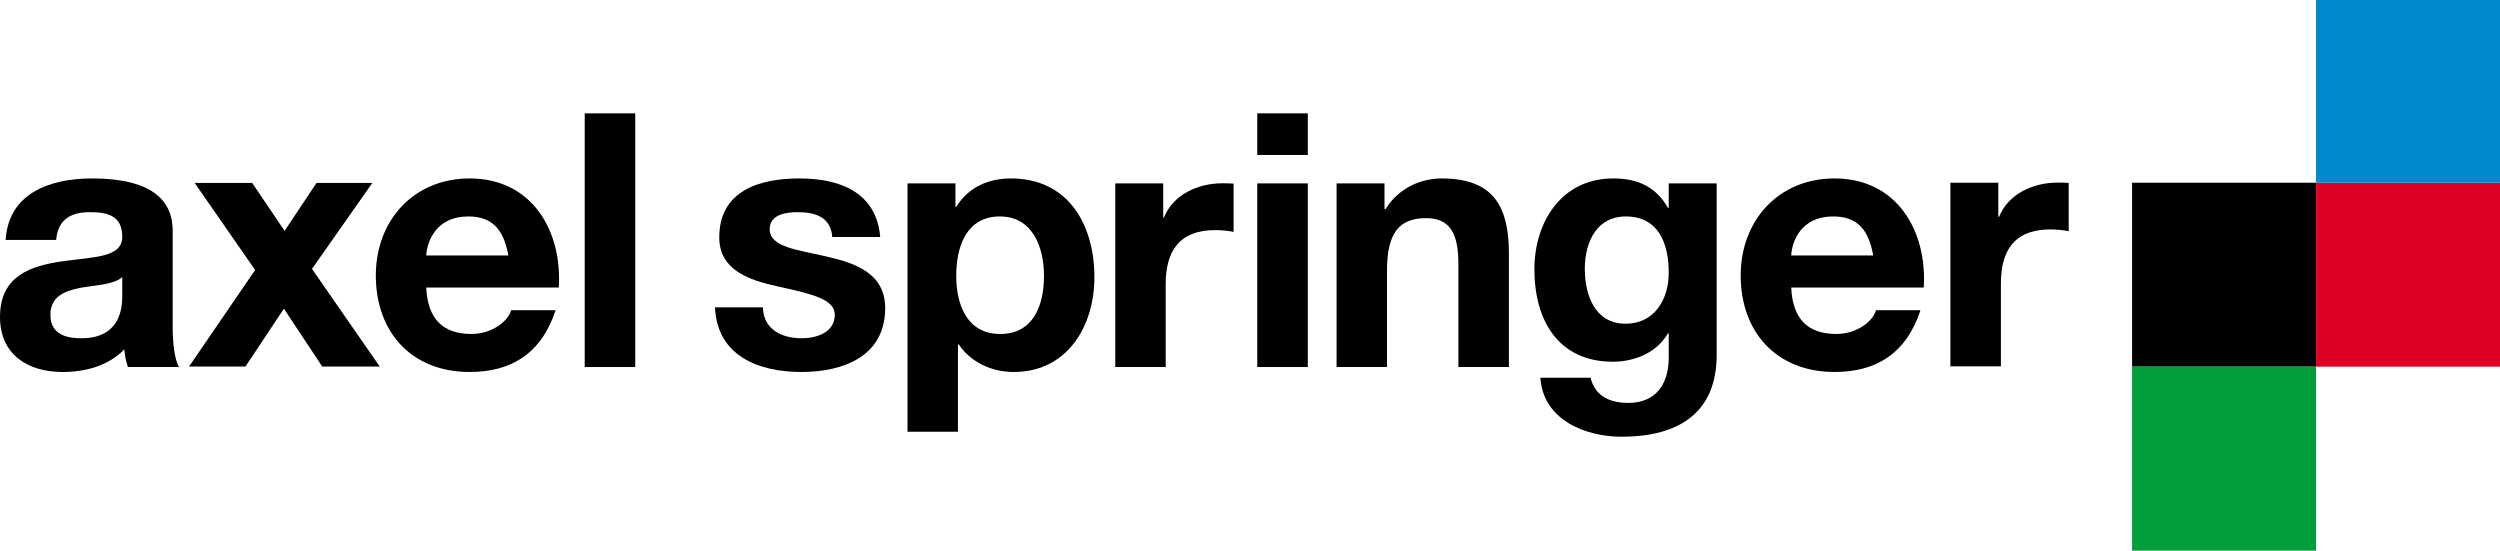
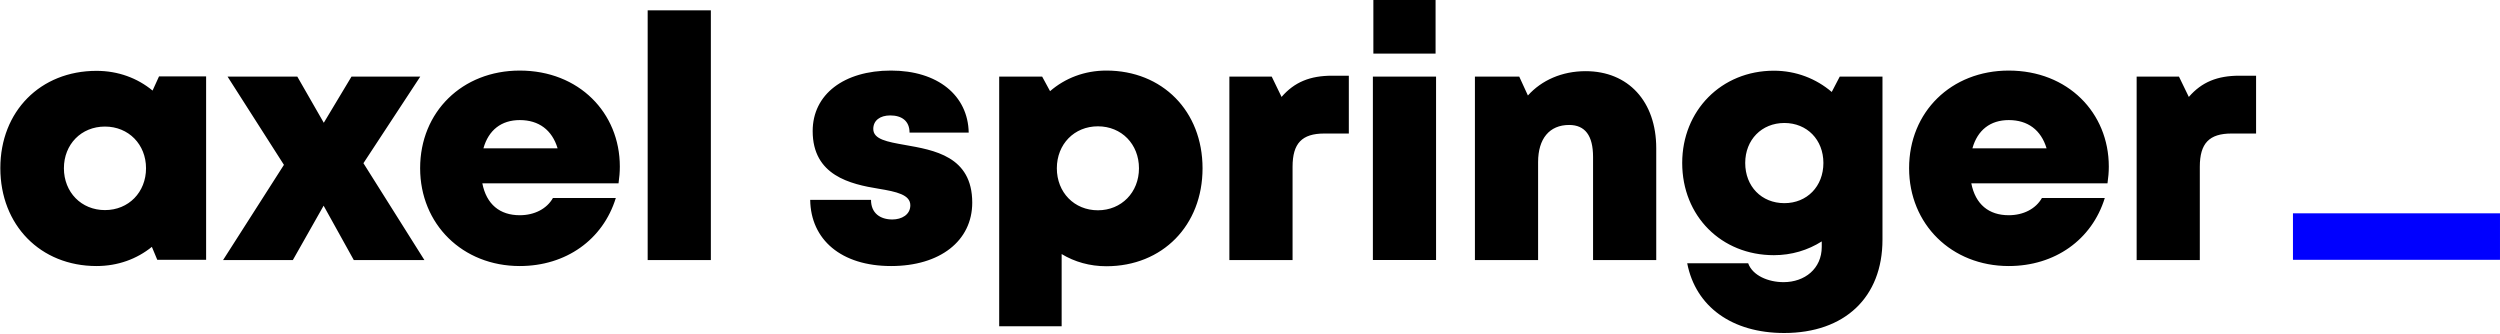
- <svg xmlns="http://www.w3.org/2000/svg" version="1.0" width="708.661" height="156.088" id="svg4233">
-   <defs id="defs4235">
-     <clipPath id="clp3">
-       <path d="M 316.57,736.13 L 538.57,736.13 L 538.57,785.13 L 316.57,785.13 L 316.57,736.13 z " id="path4123" />
-     </clipPath>
-   </defs>
-   <g transform="translate(192.7988,58.93124)" id="layer1">
-     <g transform="matrix(2.558102,0,0,2.558102,300.4003,-151.3796)" id="g4265">
-       <path d="M 43.458,56.387 L 63.843,56.387 L 63.843,76.772 L 43.458,76.772 L 43.458,56.387 z " style="fill:#000000;fill-rule:nonzero;stroke:none" id="path4117" />
-       <path d="M 43.458,76.772 L 63.843,76.772 L 63.843,97.156 L 43.458,97.156 L 43.458,76.772 z " style="fill:#009f3b;fill-rule:nonzero;stroke:none" id="path4119" />
-       <g transform="matrix(1.249836,0,0,-1.249836,-588.697,1017.423)" style="fill:#009f3b;fill-rule:nonzero;stroke:none" id="q4">
-         <clipPath id="clipPath4246">
-           <path d="M 316.57,736.13 L 538.57,736.13 L 538.57,785.13 L 316.57,785.13 L 316.57,736.13 z " id="path4248" />
-         </clipPath>
-         <g clip-path="url(#clp3)" id="g4125">
-           <path d="M 522.1,768.93 L 538.41,768.93 L 538.41,752.62 L 522.1,752.62 L 522.1,768.93 z " style="fill:#df0023;fill-rule:nonzero;stroke:none" id="path4127" />
-           <path d="M 522.1,785.24 L 538.41,785.24 L 538.41,768.93 L 522.1,768.93 L 522.1,785.24 z " style="fill:#0089cf;fill-rule:nonzero;stroke:none" id="path4129" />
-         </g>
-       </g>
-       <path d="M -179.251,68.935 C -179.251,70.16 -179.413,73.622 -183.787,73.622 C -185.6,73.622 -187.212,73.11 -187.212,71.022 C -187.212,68.985 -185.637,68.385 -183.9,68.035 C -182.175,67.723 -180.2,67.685 -179.251,66.848 L -179.251,68.935 z M -186.575,62.723 C -186.387,60.511 -185,59.649 -182.875,59.649 C -180.913,59.649 -179.251,59.999 -179.251,62.398 C -179.251,64.686 -182.438,64.611 -185.862,65.086 C -189.337,65.598 -192.799,66.66 -192.799,71.26 C -192.799,75.434 -189.724,77.359 -185.862,77.359 C -183.388,77.359 -180.788,76.697 -179.026,74.847 C -178.976,75.509 -178.826,76.184 -178.626,76.809 L -172.951,76.809 C -173.464,75.984 -173.664,74.134 -173.664,72.285 L -173.664,61.699 C -173.664,56.812 -178.551,55.912 -182.6,55.912 C -187.175,55.912 -191.849,57.487 -192.174,62.723 L -186.575,62.723" style="fill:#000000;fill-rule:evenodd;stroke:none" id="path4131" />
-       <path d="M -171.852,76.759 L -165.602,76.759 L -161.34,70.347 L -157.091,76.759 L -150.717,76.759 L -158.228,65.935 L -151.542,56.412 L -157.728,56.412 L -161.265,61.724 L -164.852,56.412 L -171.227,56.412 L -164.528,66.06 L -171.852,76.759" style="fill:#000000;fill-rule:nonzero;stroke:none" id="path4133" />
-       <path d="M -130.882,67.998 C -130.482,61.736 -133.832,55.912 -140.756,55.912 C -146.942,55.912 -151.154,60.549 -151.154,66.66 C -151.154,72.96 -147.18,77.359 -140.756,77.359 C -136.156,77.359 -132.807,75.322 -131.232,70.51 L -136.156,70.51 C -136.506,71.772 -138.318,73.147 -140.568,73.147 C -143.668,73.147 -145.405,71.535 -145.568,67.998 L -130.882,67.998 z M -145.568,64.448 C -145.48,62.873 -144.455,60.124 -140.918,60.124 C -138.206,60.124 -136.981,61.611 -136.469,64.448 L -145.568,64.448" style="fill:#000000;fill-rule:evenodd;stroke:none" id="path4135" />
-       <path d="M -128.007,76.809 L -122.408,76.809 L -122.408,48.7 L -128.007,48.7 L -128.007,76.809 z " style="fill:#000000;fill-rule:nonzero;stroke:none" id="path4137" />
-       <path d="M -113.572,70.197 C -113.334,75.597 -108.722,77.359 -103.998,77.359 C -99.361,77.359 -94.712,75.634 -94.712,70.272 C -94.712,66.498 -97.899,65.311 -101.173,64.573 C -104.36,63.823 -107.51,63.548 -107.51,61.536 C -107.51,59.886 -105.66,59.649 -104.398,59.649 C -102.386,59.649 -100.736,60.236 -100.573,62.398 L -95.262,62.398 C -95.699,57.399 -99.786,55.912 -104.235,55.912 C -108.61,55.912 -113.097,57.249 -113.097,62.448 C -113.097,66.023 -109.872,67.173 -106.635,67.873 C -102.623,68.748 -100.298,69.335 -100.298,71.022 C -100.298,72.997 -102.348,73.622 -103.96,73.622 C -106.173,73.622 -108.21,72.635 -108.26,70.197 L -113.572,70.197" style="fill:#000000;fill-rule:nonzero;stroke:none" id="path4139" />
-       <path d="M -92.237,83.983 L -86.65,83.983 L -86.65,74.297 L -86.563,74.297 C -85.225,76.297 -82.901,77.359 -80.464,77.359 C -74.527,77.359 -71.527,72.285 -71.527,66.848 C -71.527,61.061 -74.402,55.912 -80.776,55.912 C -83.301,55.912 -85.5,56.899 -86.838,59.061 L -86.925,59.061 L -86.925,56.462 L -92.237,56.462 L -92.237,83.983 z M -81.963,73.147 C -85.588,73.147 -86.838,69.997 -86.838,66.698 C -86.838,63.386 -85.663,60.124 -82.001,60.124 C -78.414,60.124 -77.114,63.473 -77.114,66.698 C -77.114,69.997 -78.301,73.147 -81.963,73.147" style="fill:#000000;fill-rule:evenodd;stroke:none" id="path4141" />
-       <path d="M -69.215,76.809 L -63.628,76.809 L -63.628,67.635 C -63.628,64.061 -62.203,61.636 -58.116,61.636 C -57.442,61.636 -56.617,61.724 -56.104,61.836 L -56.104,56.487 C -56.492,56.449 -56.929,56.449 -57.329,56.449 C -60.041,56.449 -62.803,57.687 -63.816,60.236 L -63.903,60.236 L -63.903,56.462 L -69.215,56.462 L -69.215,76.809" style="fill:#000000;fill-rule:nonzero;stroke:none" id="path4143" />
-       <path d="M -53.48,76.809 L -47.88,76.809 L -47.88,56.462 L -53.48,56.462 L -53.48,76.809 z M -53.48,53.312 L -47.88,53.312 L -47.88,48.7 L -53.48,48.7 L -53.48,53.312 z " style="fill:#000000;fill-rule:evenodd;stroke:none" id="path4145" />
-       <path d="M -44.693,76.809 L -39.106,76.809 L -39.106,66.148 C -39.106,62.011 -37.807,60.311 -34.77,60.311 C -32.17,60.311 -31.195,61.973 -31.195,65.311 L -31.195,76.809 L -25.596,76.809 L -25.596,64.298 C -25.596,59.261 -27.096,55.912 -33.045,55.912 C -35.407,55.912 -37.844,57.012 -39.256,59.299 L -39.381,59.299 L -39.381,56.462 L -44.693,56.462 L -44.693,76.809" style="fill:#000000;fill-rule:nonzero;stroke:none" id="path4147" />
-       <path d="M -2.574,56.462 L -7.886,56.462 L -7.886,59.174 L -7.973,59.174 C -9.31,56.812 -11.36,55.912 -14.035,55.912 C -19.746,55.912 -22.771,60.711 -22.771,65.985 C -22.771,71.572 -20.171,76.222 -14.072,76.222 C -11.635,76.222 -9.185,75.197 -7.973,73.072 L -7.886,73.072 L -7.886,75.747 C -7.886,78.659 -9.273,80.784 -12.372,80.784 C -14.347,80.784 -16.034,80.084 -16.547,77.996 L -22.109,77.996 C -21.821,82.646 -17.147,84.533 -13.122,84.533 C -3.761,84.533 -2.574,78.859 -2.574,75.509 L -2.574,56.462 z M -12.66,72.01 C -16.084,72.01 -17.184,68.823 -17.184,65.91 C -17.184,62.873 -15.797,60.124 -12.66,60.124 C -9.035,60.124 -7.886,63.073 -7.886,66.385 C -7.886,69.298 -9.46,72.01 -12.66,72.01" style="fill:#000000;fill-rule:evenodd;stroke:none" id="path4149" />
-       <path d="M 20.373,67.998 C 20.761,61.736 17.411,55.912 10.487,55.912 C 4.3,55.912 0.088,60.549 0.088,66.66 C 0.088,72.96 4.075,77.359 10.487,77.359 C 15.086,77.359 18.436,75.322 20.011,70.51 L 15.086,70.51 C 14.736,71.772 12.924,73.147 10.687,73.147 C 7.575,73.147 5.838,71.535 5.688,67.998 L 20.373,67.998 z M 5.688,64.448 C 5.763,62.873 6.788,60.124 10.325,60.124 C 13.049,60.124 14.262,61.611 14.774,64.448 L 5.688,64.448" style="fill:#000000;fill-rule:evenodd;stroke:none" id="path4151" />
-       <path d="M 23.323,76.734 L 28.922,76.734 L 28.922,67.56 C 28.922,63.986 30.334,61.561 34.434,61.561 C 35.096,61.561 35.921,61.649 36.434,61.761 L 36.434,56.412 C 36.046,56.374 35.609,56.374 35.209,56.374 C 32.497,56.374 29.747,57.612 28.722,60.161 L 28.635,60.161 L 28.635,56.387 L 23.323,56.387 L 23.323,76.734" style="fill:#000000;fill-rule:nonzero;stroke:none" id="path4153" />
-     </g>
+ <svg xmlns="http://www.w3.org/2000/svg" version="1.1" x="0px" y="0px" width="750px" height="100px" viewBox="0 0 750 100" enable-background="new 0 0 750 100" xml:space="preserve">
+   <g id="BoundingBox">
+     <rect fill="none" width="750" height="100" />
+   </g>
+   <g id="Logo">
+     <path d="M676.825,22.711v17.346h-7.358c-6.711,0-9.523,2.945-9.523,9.963v27.99h-18.951V22.975h12.694l2.96,6.106   c3.879-4.489,8.609-6.37,15.158-6.37H676.825z M591.725,44.491h22.245c-1.664-5.5-5.629-8.468-11.345-8.468   C597.096,36.023,593.258,39.026,591.725,44.491z M632.249,54.99h-40.861c1.24,6.315,5.25,9.577,11.237,9.577   c4.427,0,8.124-1.94,9.949-5.164h18.862c-3.872,12.56-15.007,20.409-28.811,20.409   c-17.17,0-29.896-12.55-29.896-29.366c0-16.869,12.623-29.274,29.896-29.274c17.735,0,30.017,12.655,30.017,28.797   C632.642,51.628,632.497,53.288,632.249,54.99z M547.019,48.889c0-6.949-4.886-11.994-11.707-11.994   c-6.807,0-11.747,5.045-11.747,11.994c0,7.014,4.882,12.058,11.744,12.058   C542.116,60.947,547.019,55.903,547.019,48.889z M564.743,22.975V71.895c0,17.291-11.324,28.005-29.5,28.005   c-15.613,0-26.544-7.872-29.08-20.916h18.29c1.316,3.68,6.012,5.661,10.614,5.661   c6.353,0,11.458-4.038,11.458-10.584v-1.64c-4.138,2.625-9.047,4.134-14.362,4.134   c-15.774,0-27.502-11.741-27.502-27.667c0-15.691,11.727-27.676,27.502-27.676c6.663,0,12.695,2.391,17.359,6.379   l2.405-4.617H564.743z M475.695,21.349c-7.114,0-13.226,2.733-17.322,7.3l-2.604-5.674h-13.294v55.035h18.954   V48.619c0-7.004,3.397-11.131,9.309-11.131c4.771,0,7.18,3.178,7.18,9.581v30.942h18.955V44.45   C496.872,30.43,488.477,21.349,475.695,21.349z M411.865,22.972h18.954v55.035h-18.954V22.972z M412.01,0h18.662   v16.09h-18.662V0z M399.628,22.711c-6.553,0-11.279,1.881-15.158,6.37l-2.956-6.106h-12.702v55.035h18.958V50.02   c0-7.018,2.812-9.963,9.523-9.963h7.356V22.711H399.628z M341.692,50.487c0-7.226-5.22-12.592-12.319-12.592   c-7.101,0-12.32,5.366-12.32,12.592c0,7.231,5.22,12.599,12.32,12.599   C336.428,63.086,341.692,57.719,341.692,50.487z M360.764,50.491c0,17.146-12.029,29.38-28.855,29.38   c-4.975,0-9.532-1.309-13.415-3.655v21.666h-18.737V22.975h12.888l2.373,4.372   c4.527-3.914,10.352-6.177,16.892-6.177C348.734,21.17,360.764,33.343,360.764,50.491z M267.341,79.812   c14.628,0,24.332-7.527,24.332-19.027c0-13.957-11.558-15.765-20.25-17.31c-5.229-0.929-9.44-1.661-9.44-4.792   c0-2.549,2.043-4.055,5.082-4.055c3.435,0,5.798,1.635,5.798,5.149h17.749c-0.214-11.152-9.299-18.607-23.312-18.607   c-14.101,0-23.499,7.123-23.499,18.152c0,13.348,11.31,15.923,19.844,17.308c5.288,0.875,9.453,1.781,9.453,4.954   c0,2.846-2.629,4.258-5.398,4.258c-3.597,0-6.397-1.853-6.397-5.877h-18.245   C243.228,71.892,252.345,79.812,267.341,79.812z M194.302,78.01h18.955V3.102h-18.955V78.01z M145.03,44.491h22.248   c-1.663-5.5-5.629-8.468-11.348-8.468C150.405,36.023,146.564,39.026,145.03,44.491z M185.561,54.99h-40.865   c1.24,6.315,5.25,9.577,11.234,9.577c4.431,0,8.127-1.94,9.949-5.164h18.865   c-3.876,12.56-15.007,20.409-28.814,20.409c-17.17,0-29.89-12.55-29.89-29.366   c0-16.869,12.619-29.274,29.89-29.274c17.738,0,30.02,12.655,30.02,28.797   C185.951,51.628,185.807,53.288,185.561,54.99z M127.316,78.01L109.029,48.958l17.054-25.983h-20.629L97.137,36.833   l-7.948-13.858H68.264l16.915,26.48l-18.252,28.555h20.932l9.229-16.302l9.047,16.302H127.316z M43.808,50.476   c0-7.142-5.219-12.507-12.32-12.507c-7.142,0-12.316,5.366-12.316,12.507c0,7.188,5.219,12.552,12.316,12.552   C38.588,63.027,43.808,57.664,43.808,50.476z M61.835,22.915v55.033H47.184l-1.623-3.893   c-4.51,3.652-10.215,5.757-16.605,5.757c-16.829,0-28.855-12.278-28.855-29.381   c0-17.043,12.026-29.175,28.855-29.175c6.481,0,12.271,2.167,16.815,5.915l1.937-4.256H61.835z" />
+     <polygon fill="#0000FF" points="687.887,77.941 749.995,77.941 749.995,63.996 687.887,63.996 687.887,70.968    687.887,77.941  " />
  </g>
</svg>
